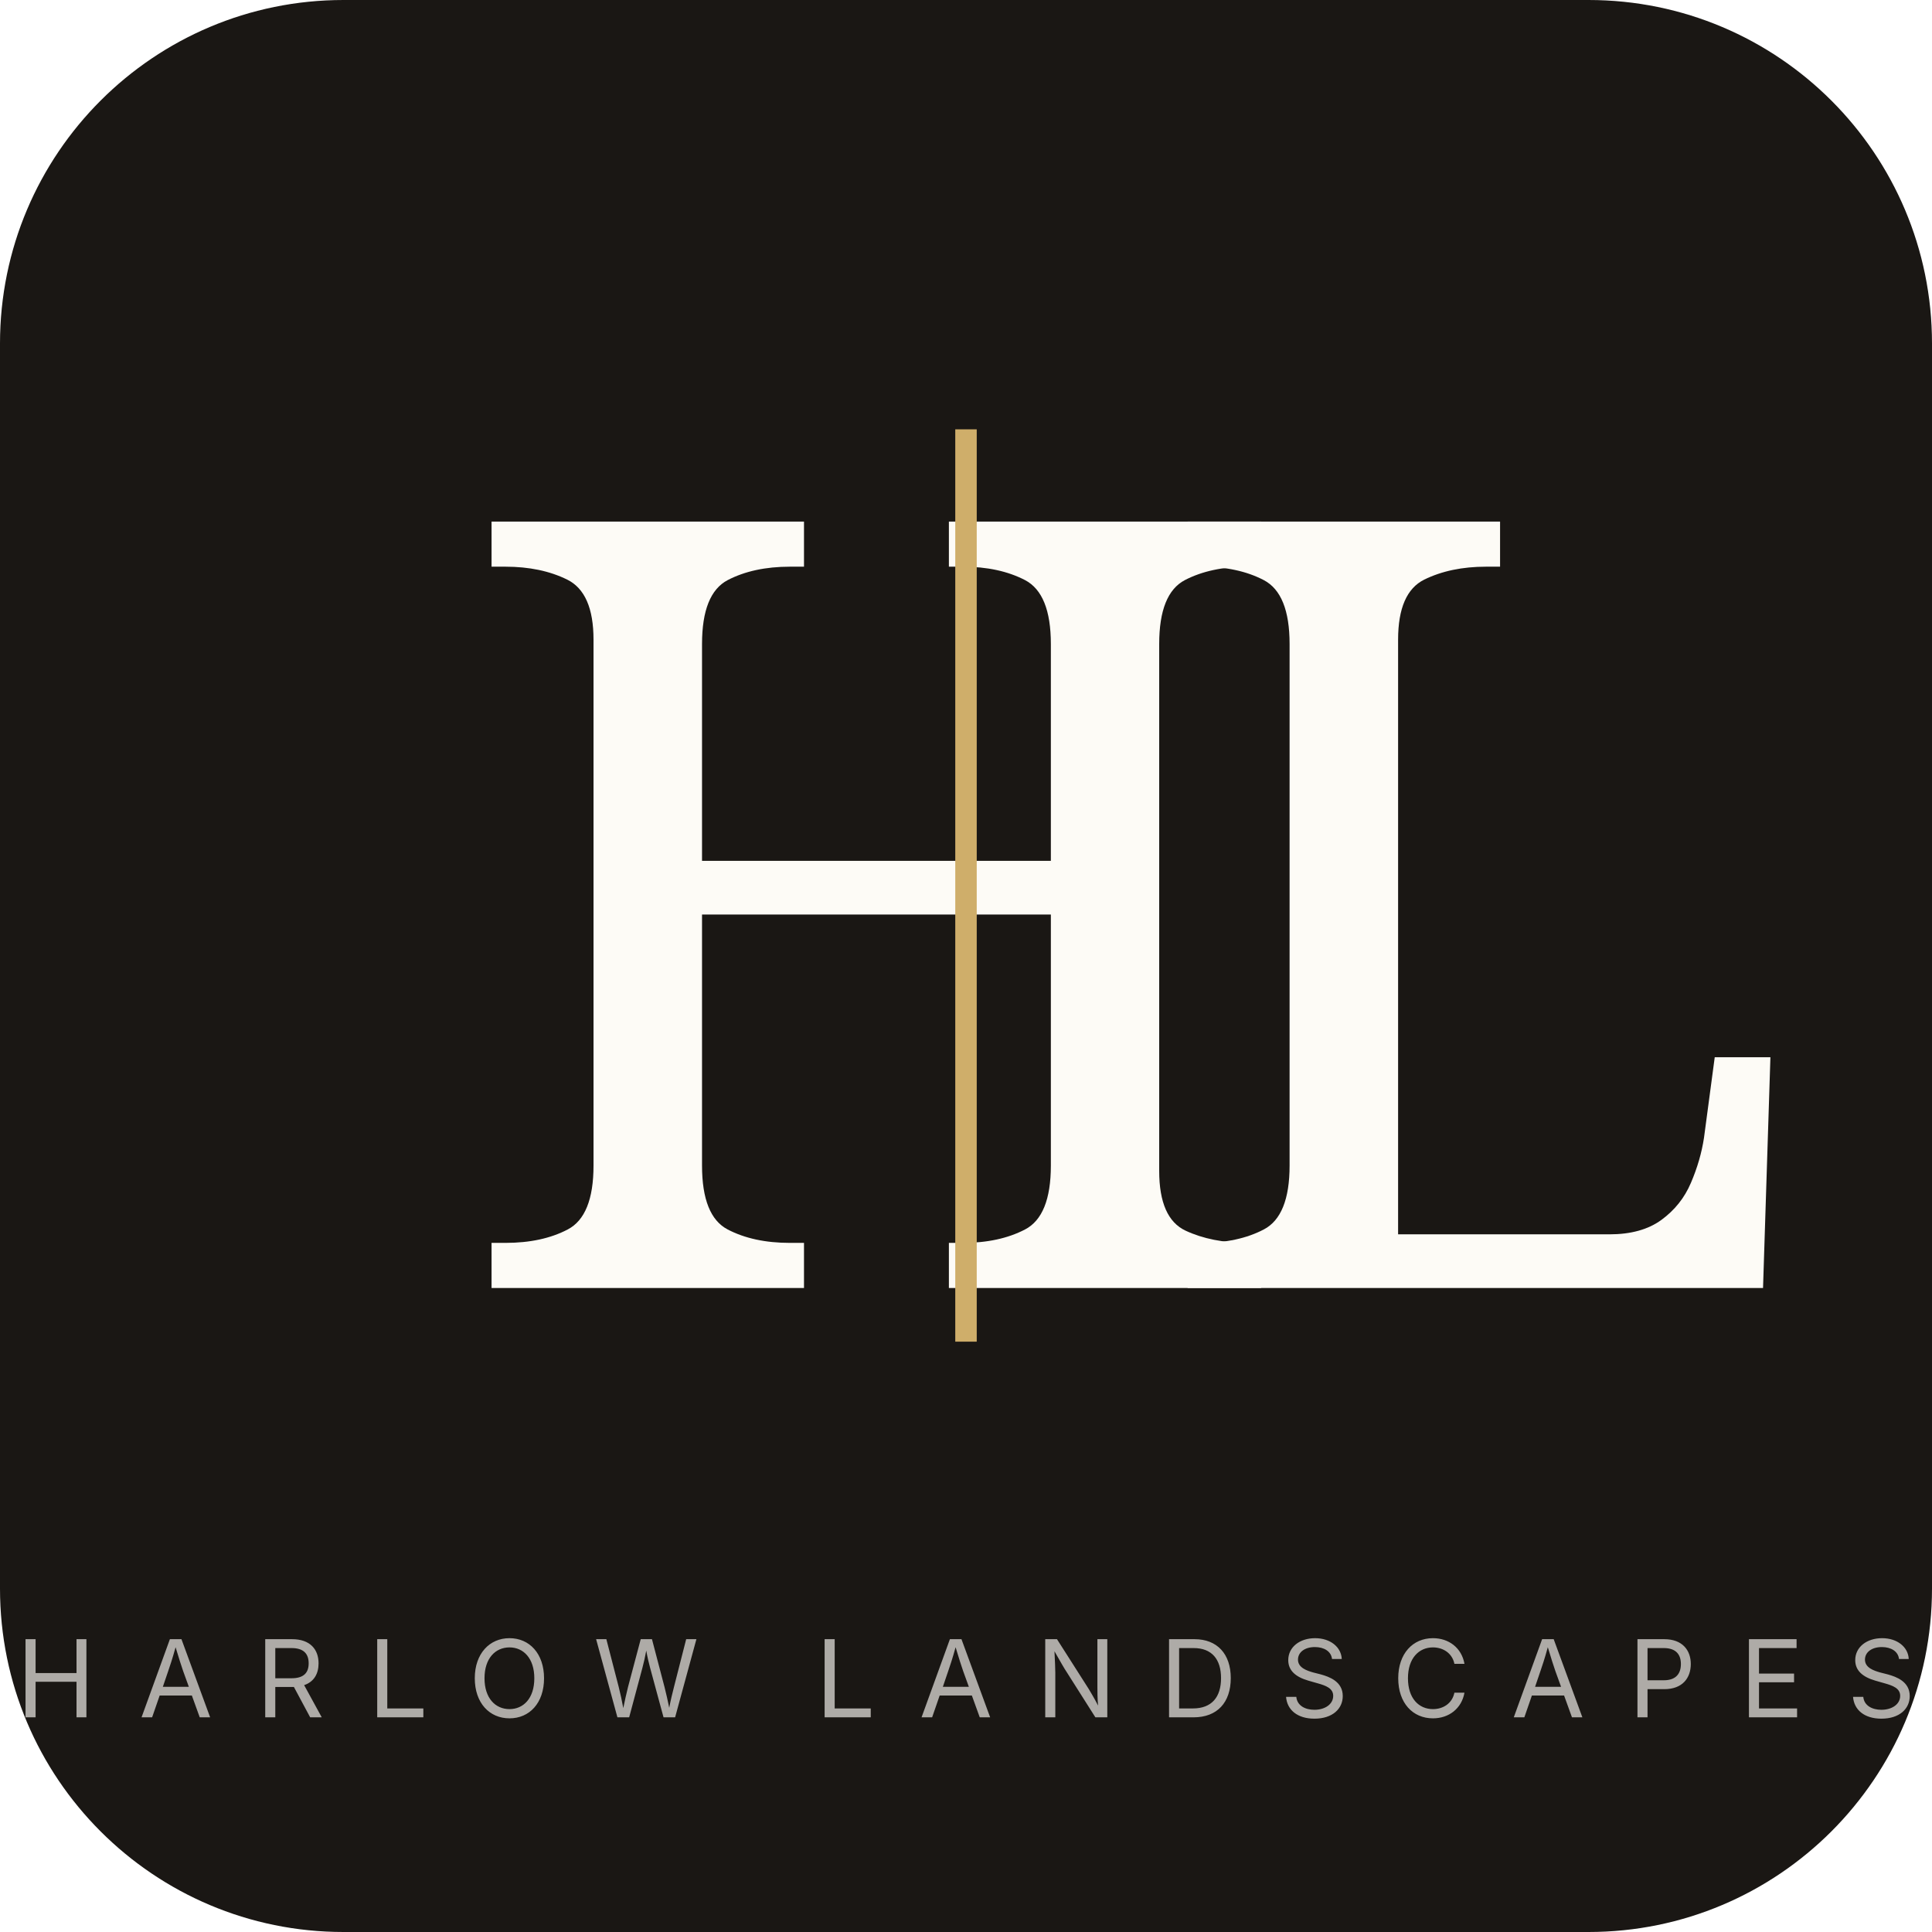
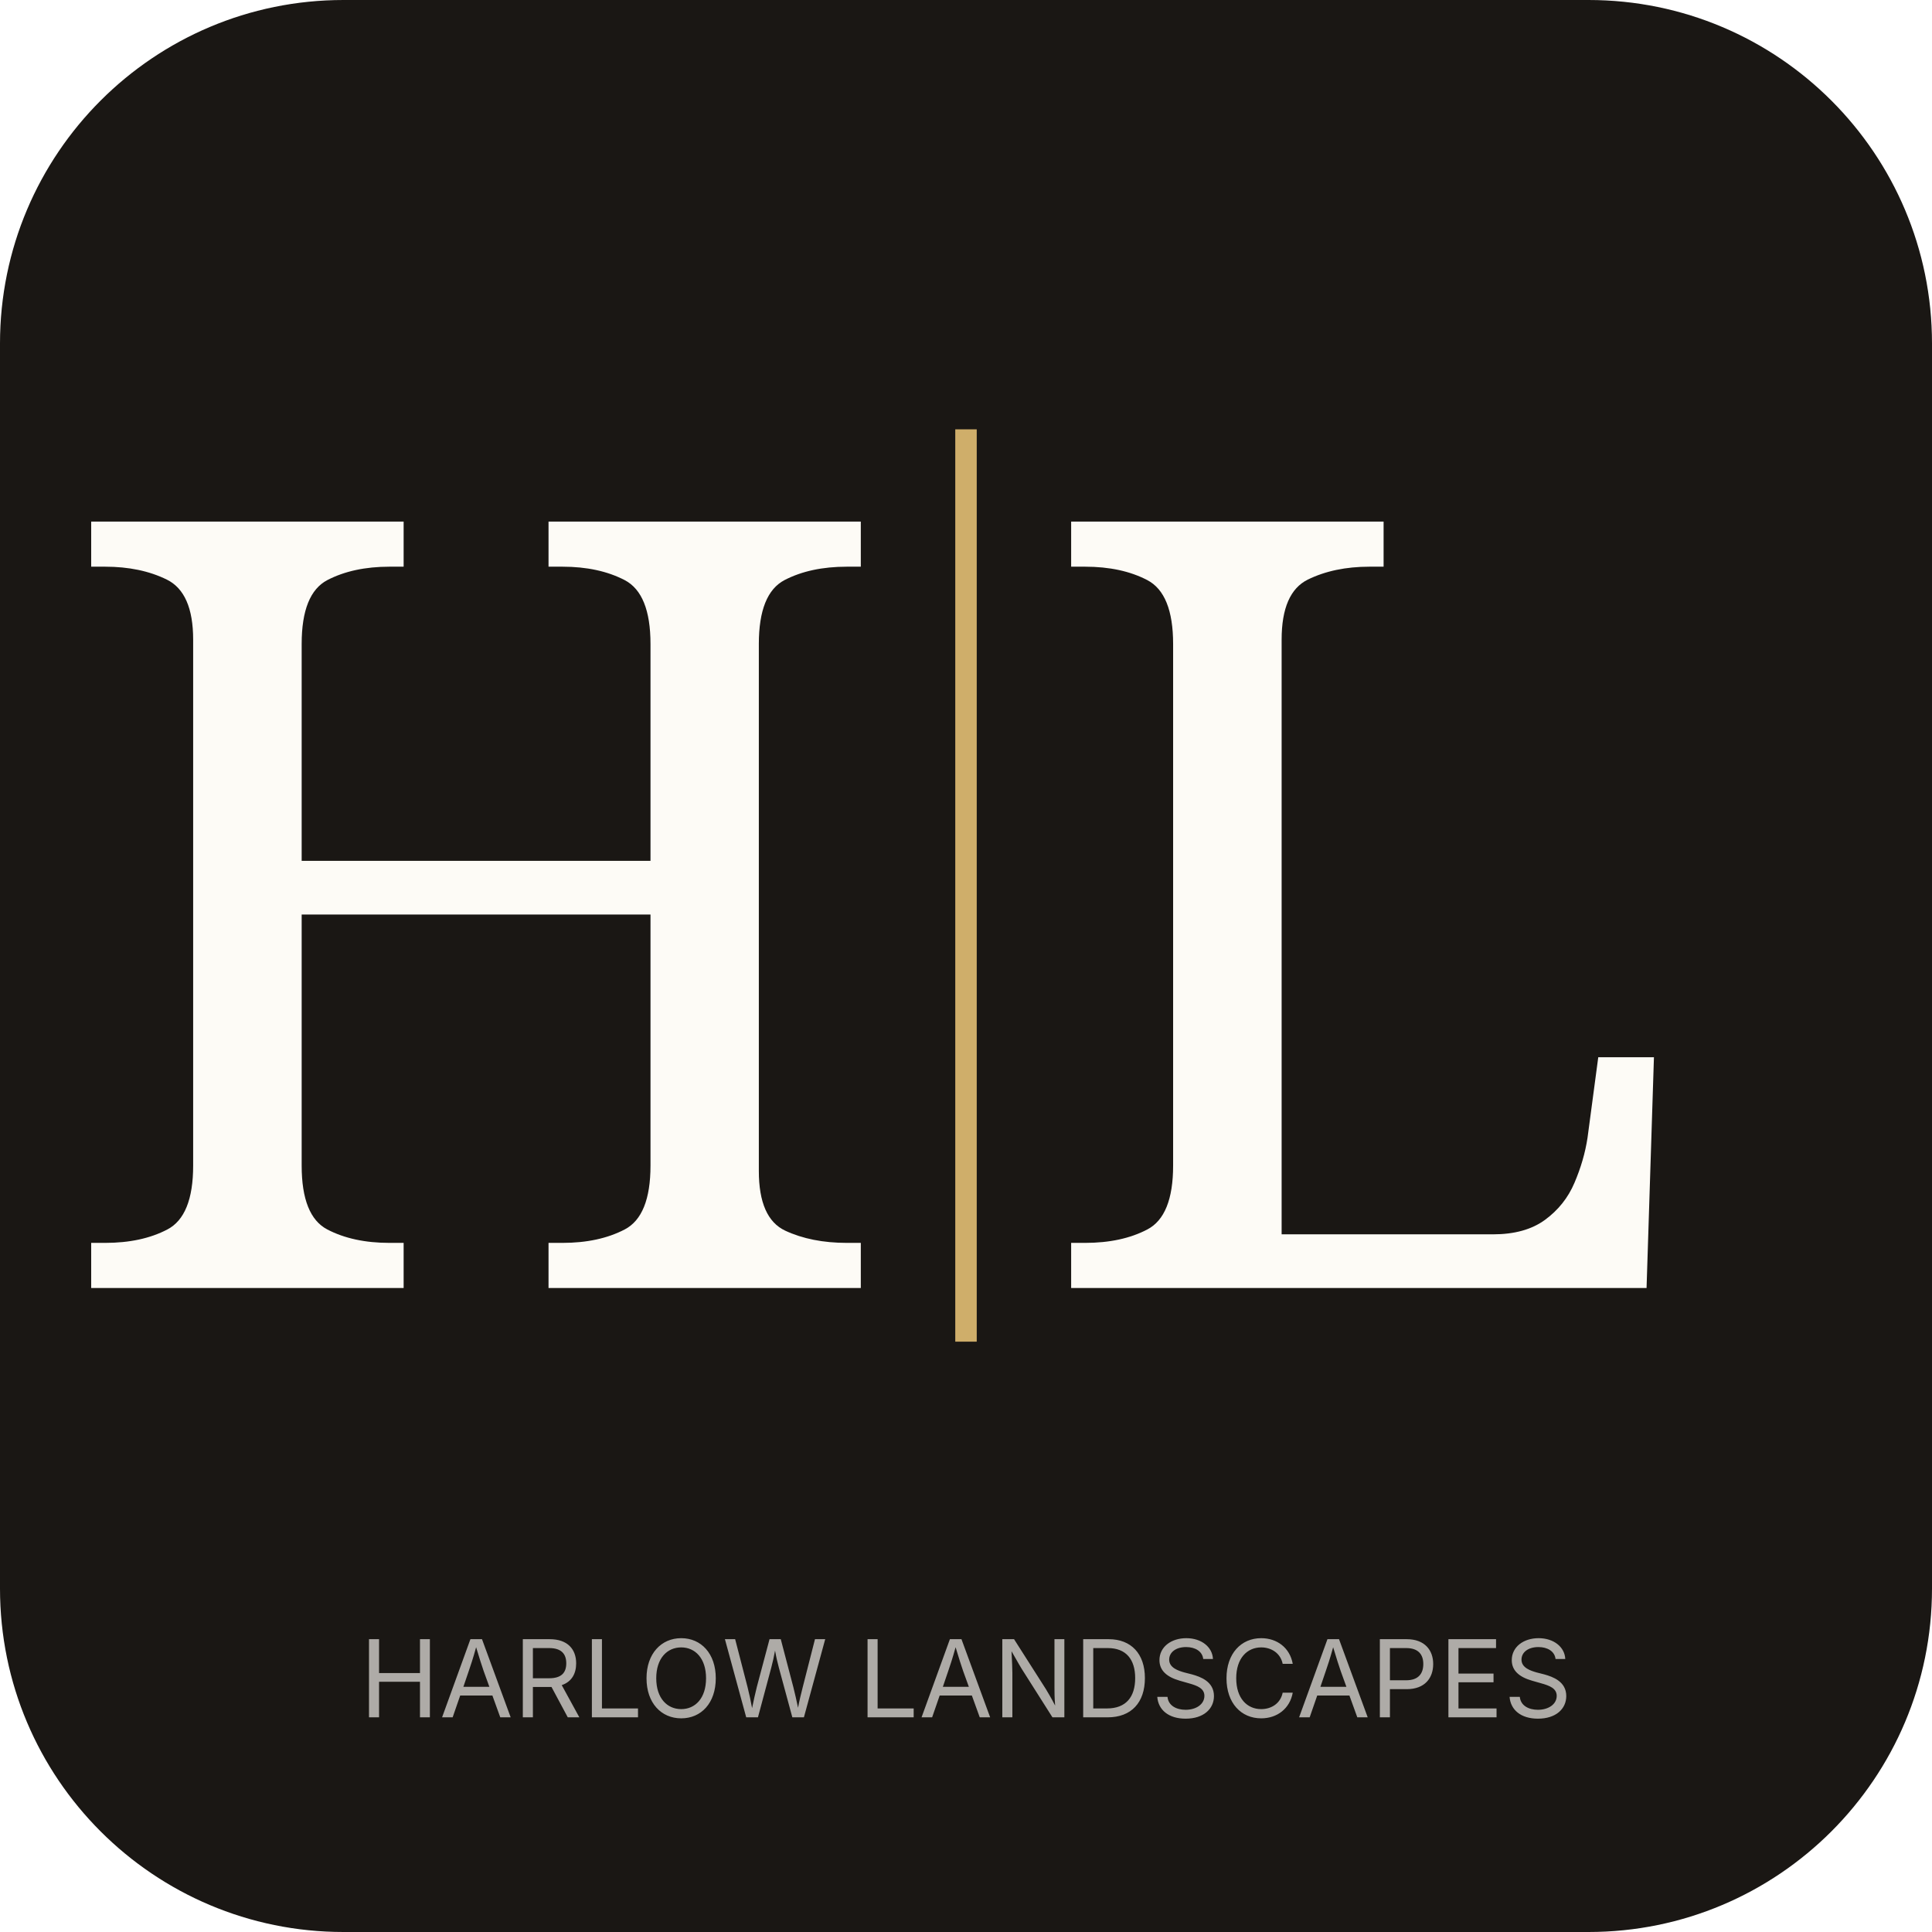
<svg xmlns="http://www.w3.org/2000/svg" viewBox="0 0 180 180">
  <rect width="180" height="180" rx="32" fill="#1a1714" />
-   <text x="42" y="120" font-family="Georgia, 'Cormorant Garamond', serif" font-size="100" font-weight="400" fill="#fdfbf6" letter-spacing="-3">H</text>
+   <text x="84" y="120" text-anchor="end" font-family="Georgia, 'Cormorant Garamond', serif" font-size="100" font-weight="400" fill="#fdfbf6">H</text>
  <line x1="90" y1="40" x2="90" y2="125" stroke="#cfae6a" stroke-width="2" />
-   <text x="138" y="120" text-anchor="middle" font-family="Georgia, 'Cormorant Garamond', serif" font-size="100" font-weight="400" fill="#fdfbf6" letter-spacing="-3">L</text>
-   <text x="90" y="160" text-anchor="middle" font-family="Inter, system-ui, sans-serif" font-size="10" letter-spacing="4" fill="#fdfbf6" opacity="0.65">HARLOW LANDSCAPES</text>
+   <text x="96" y="120" font-family="Georgia, 'Cormorant Garamond', serif" font-size="100" font-weight="400" fill="#fdfbf6">L</text>
+   <text x="90" y="160" text-anchor="middle" font-family="Inter, system-ui, sans-serif" font-size="10" textLength="128" lengthAdjust="spacingAndGlyphs" fill="#fdfbf6" opacity="0.65">HARLOW LANDSCAPES</text>
</svg>
